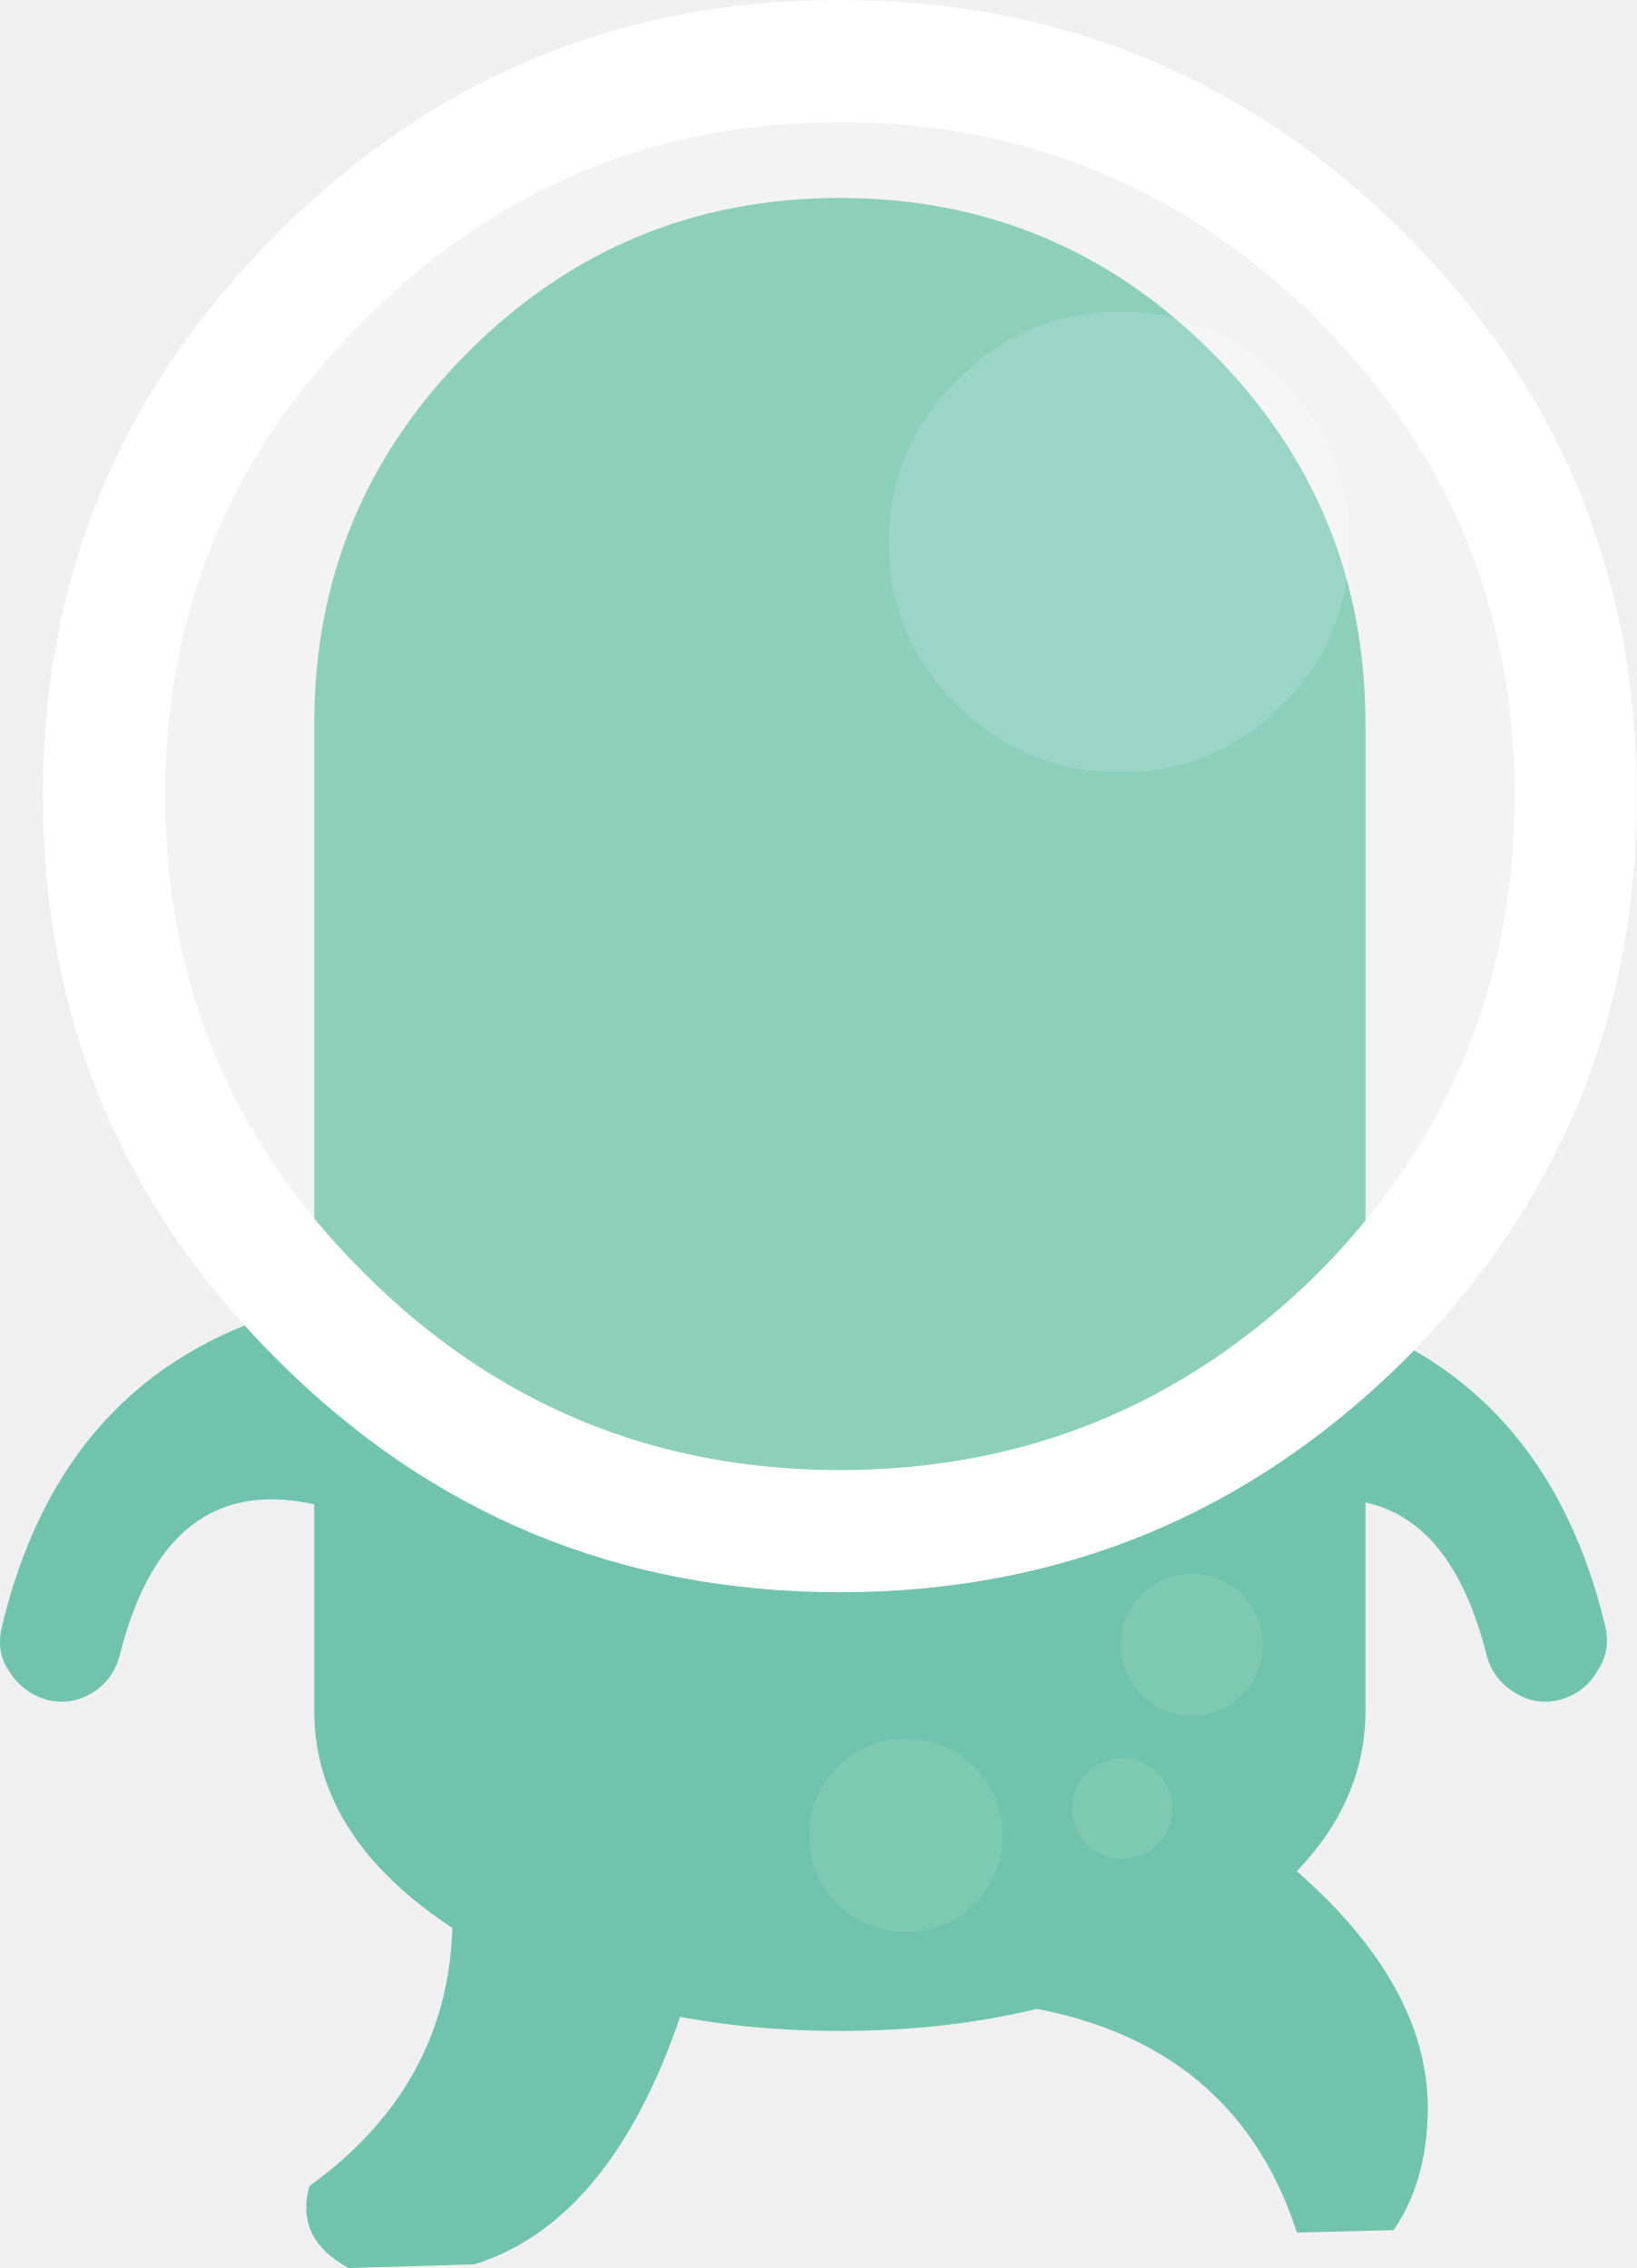
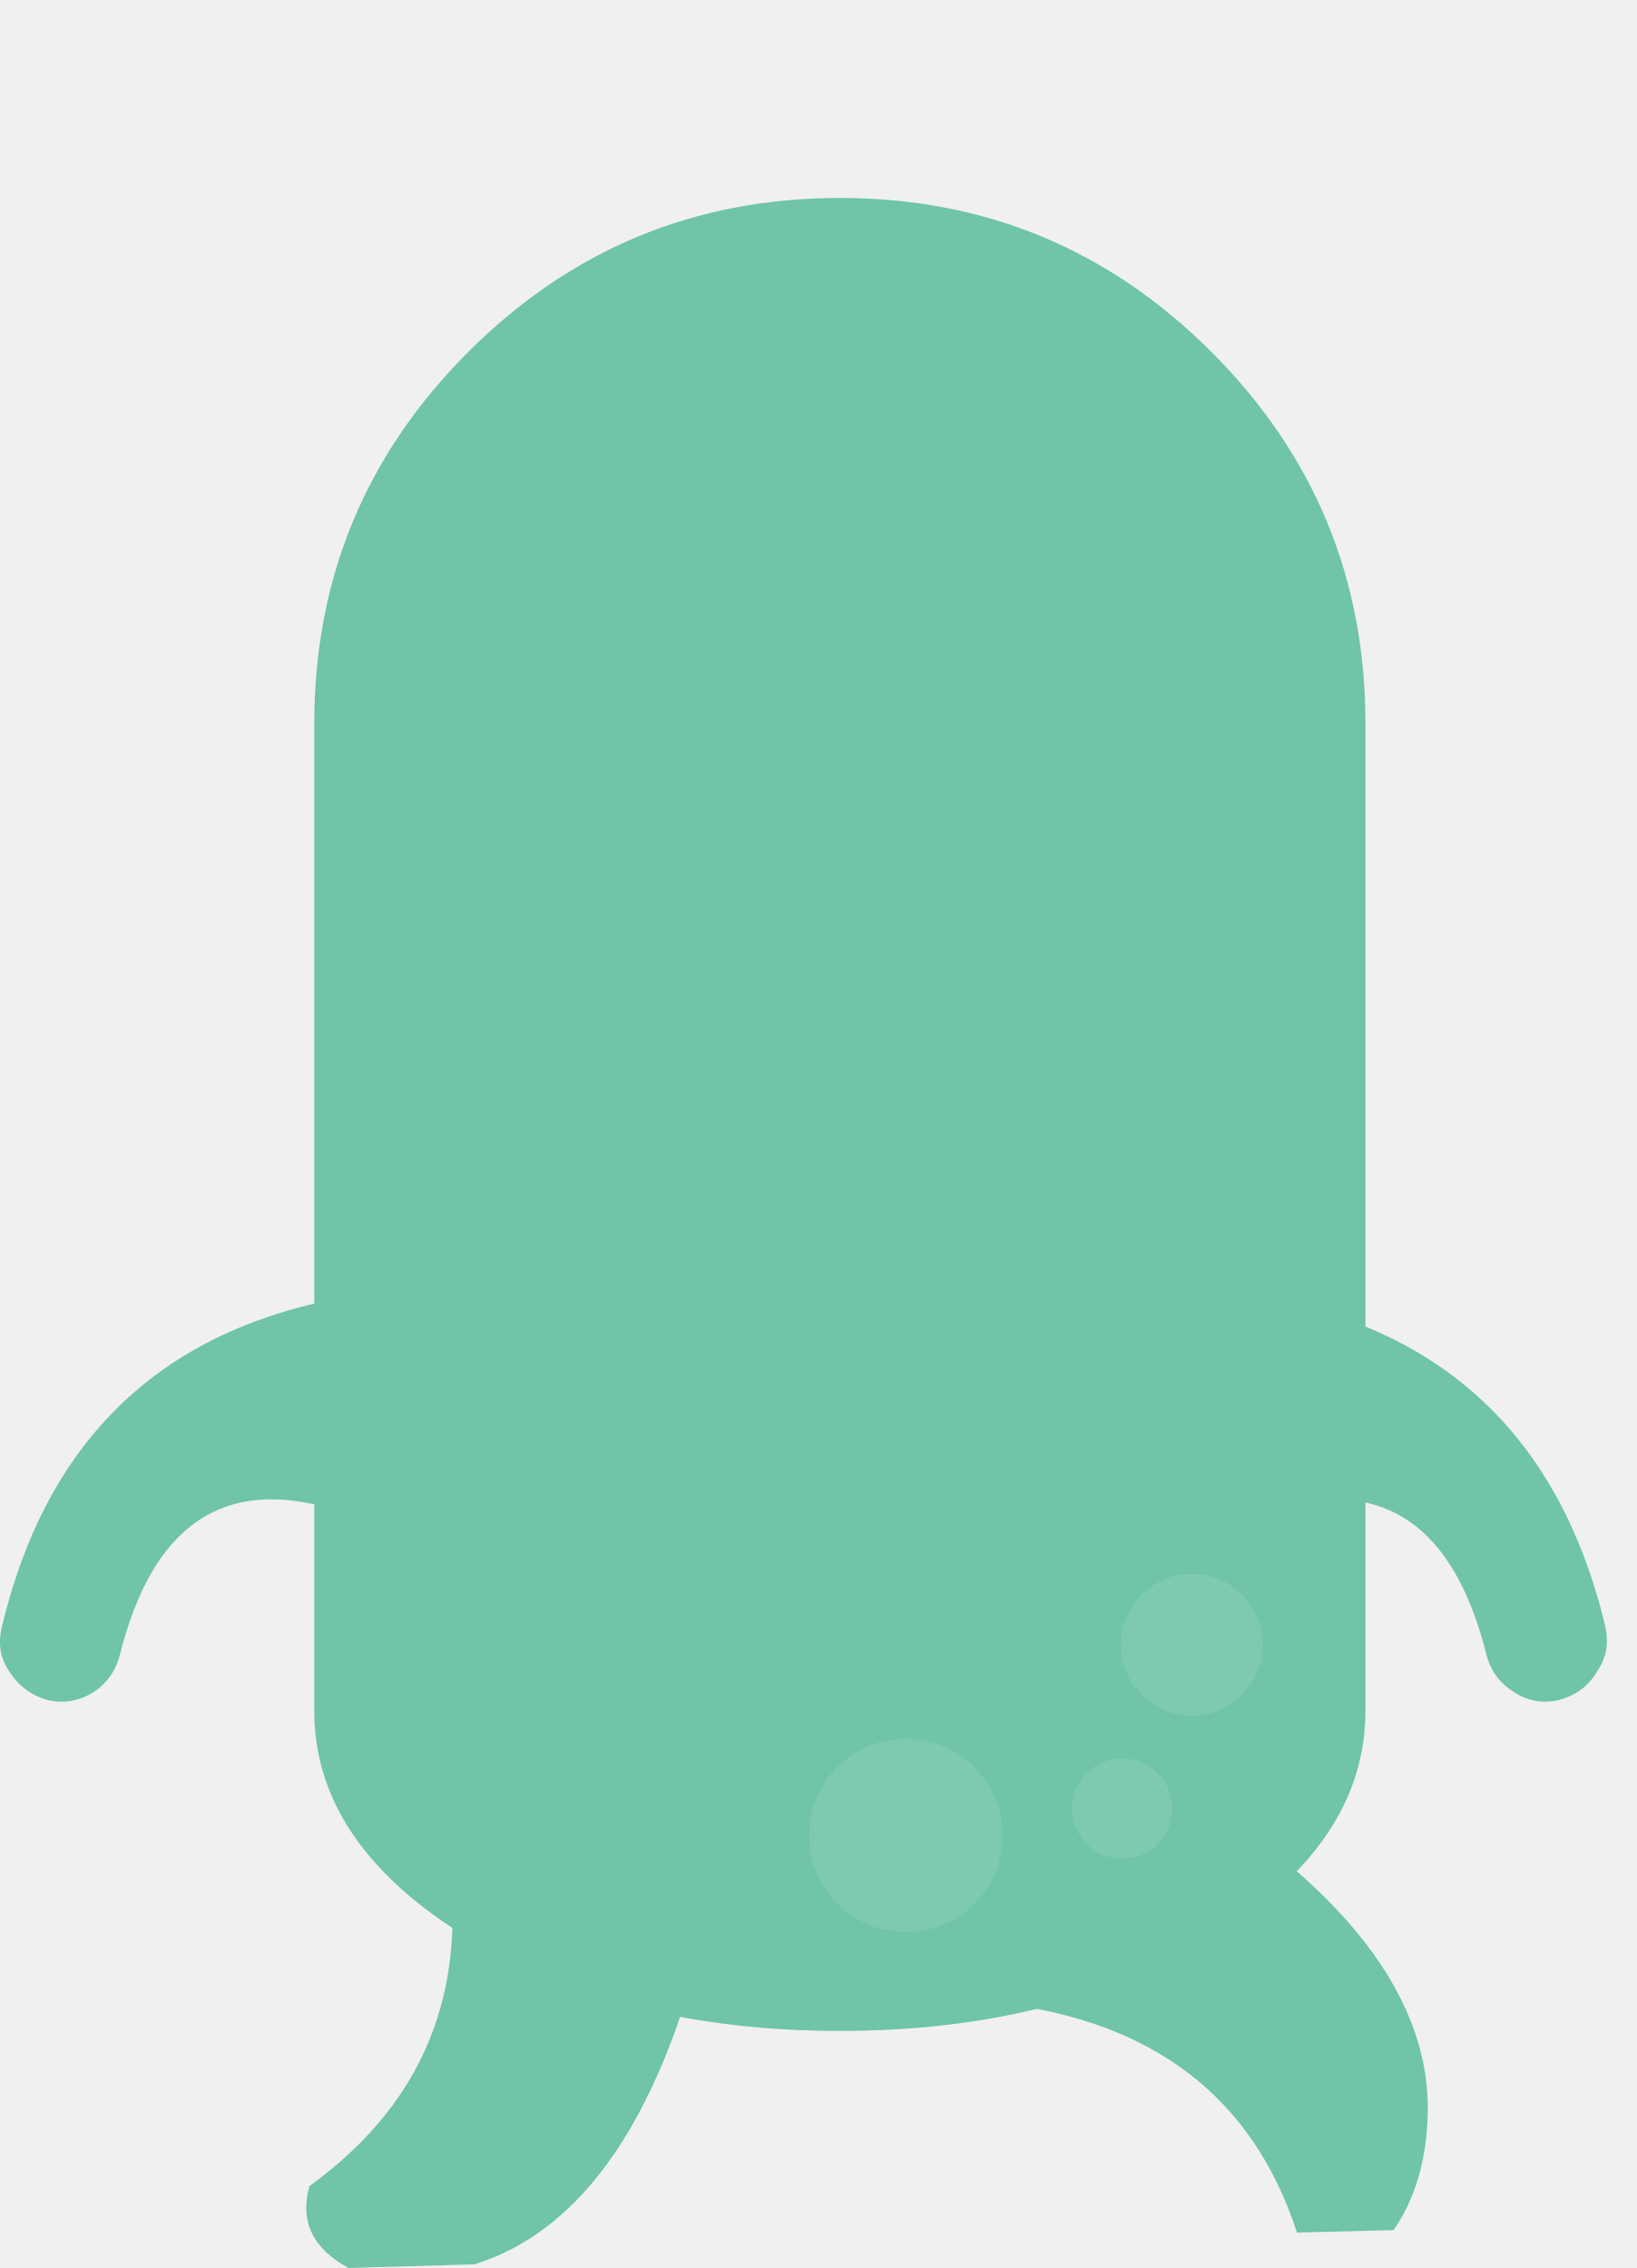
- <svg xmlns="http://www.w3.org/2000/svg" width="66.956" version="1.1" height="92.8">
-   <path d="m40.806 81.95q.6-6.4 5.7-9.9 12 6.8 11.9 14.35-.05 2.9-1.4 4.85l-3.95.1q-2.7-8.3-12.25-9.4" fill="#6fc4a9" />
-   <path d="m12.656 89.45q7.4-5.35 5.45-14.8 6.2-1.4 11.2 2.25-2.7 13.5-9.9 15.75l-5.15.15q-2.2-1.2-1.6-3.35" fill="#6fc4a9" />
-   <path d="m49.756 52.85h.3q12.65 1.45 15.6 13.65.25 1.05-.3 1.85-.5.9-1.55 1.2-1 .25-1.85-.3-.9-.55-1.15-1.55-2-7.95-8.7-5.95l-2.35-8.9m-33.8 0-2.35 8.9q-6.7-2-8.7 5.95-.25 1-1.1 1.55-.9.55-1.9.3-1-.3-1.55-1.2-.55-.8-.25-1.9 2.95-12.15 15.6-13.6h.25" fill="#6fc4a9" />
-   <path d="m49.556 14.4q6.3 6.3 6.3 15.2v40.4q0 5.45-6.3 9.3-6.3 3.8-15.2 3.8t-15.2-3.8q-6.3-3.85-6.3-9.3v-40.4q0-8.9 6.3-15.2t15.2-6.3 15.2 6.3" fill="#6fc4a9" />
-   <path d="m46.706 65.25q.85-.85 2.05-.85t2.05.85.85 2.05-.85 2.05-2.05.85-2.05-.85-.85-2.05.85-2.05m-9.65 13.8q-1.65 0-2.8-1.15t-1.15-2.8 1.15-2.8 2.8-1.15 2.8 1.15 1.15 2.8-1.15 2.8-2.8 1.15m6.8-5.05q0-.85.6-1.45t1.45-.6 1.45.6.6 1.45-.6 1.45-1.45.6-1.45-.6-.6-1.45" fill="#8bcfba" fill-opacity=".502" />
-   <path d="m52.456 15.55q-2.75-2.8-6.65-2.8t-6.65 2.8q-2.8 2.75-2.8 6.65t2.8 6.65q2.75 2.75 6.65 2.75t6.65-2.75 2.75-6.65-2.75-6.65m1.45 36.55q-8.15 8.05-19.55 8.05t-19.45-8.05q-8.15-8.1-8.15-19.55 0-11.4 8.15-19.45 8.05-8.1 19.45-8.1t19.55 8.1q8.05 8.05 8.05 19.45 0 11.45-8.05 19.55" fill="#fff" fill-opacity=".2" />
-   <path d="m52.456 15.55q2.75 2.75 2.75 6.65t-2.75 6.65-6.65 2.75-6.65-2.75q-2.8-2.75-2.8-6.65t2.8-6.65q2.75-2.8 6.65-2.8t6.65 2.8" fill="#fff" fill-opacity=".302" />
-   <path d="m66.956 32.55q0 13.55-9.5 23.1-9.6 9.5-23.1 9.5t-23-9.5q-9.6-9.55-9.6-23.1 0-13.5 9.6-23 9.5-9.55 23-9.55t23.1 9.55q9.5 9.5 9.5 23m-13.05 19.55q8.05-8.1 8.05-19.55 0-11.4-8.05-19.45-8.15-8.1-19.55-8.1t-19.45 8.1q-8.15 8.05-8.15 19.45 0 11.45 8.15 19.55 8.05 8.05 19.45 8.05t19.55-8.05" fill="#fff" />
+ <svg xmlns="http://www.w3.org/2000/svg" width="66.956" height="92.8" version="1.1">
+   <path fill="#6fc4a9" d="m40.806 81.95q.6-6.4 5.7-9.9 12 6.8 11.9 14.35-.05 2.9-1.4 4.85l-3.95.1q-2.7-8.3-12.25-9.4" />
+   <path fill="#6fc4a9" d="m12.656 89.45q7.4-5.35 5.45-14.8 6.2-1.4 11.2 2.25-2.7 13.5-9.9 15.75l-5.15.15q-2.2-1.2-1.6-3.35" />
+   <path fill="#6fc4a9" d="m49.756 52.85h.3q12.65 1.45 15.6 13.65.25 1.05-.3 1.85-.5.9-1.55 1.2-1 .25-1.85-.3-.9-.55-1.15-1.55-2-7.95-8.7-5.95l-2.35-8.9m-33.8 0-2.35 8.9q-6.7-2-8.7 5.95-.25 1-1.1 1.55-.9.55-1.9.3-1-.3-1.55-1.2-.55-.8-.25-1.9 2.95-12.15 15.6-13.6h.25" />
+   <path fill="#6fc4a9" d="m49.556 14.4q6.3 6.3 6.3 15.2v40.4q0 5.45-6.3 9.3-6.3 3.8-15.2 3.8t-15.2-3.8q-6.3-3.85-6.3-9.3v-40.4q0-8.9 6.3-15.2t15.2-6.3 15.2 6.3" />
+   <path fill="#8bcfba" fill-opacity=".502" d="m46.706 65.25q.85-.85 2.05-.85t2.05.85.85 2.05-.85 2.05-2.05.85-2.05-.85-.85-2.05.85-2.05m-9.65 13.8q-1.65 0-2.8-1.15t-1.15-2.8 1.15-2.8 2.8-1.15 2.8 1.15 1.15 2.8-1.15 2.8-2.8 1.15m6.8-5.05q0-.85.6-1.45t1.45-.6 1.45.6.6 1.45-.6 1.45-1.45.6-1.45-.6-.6-1.45" />
</svg>
